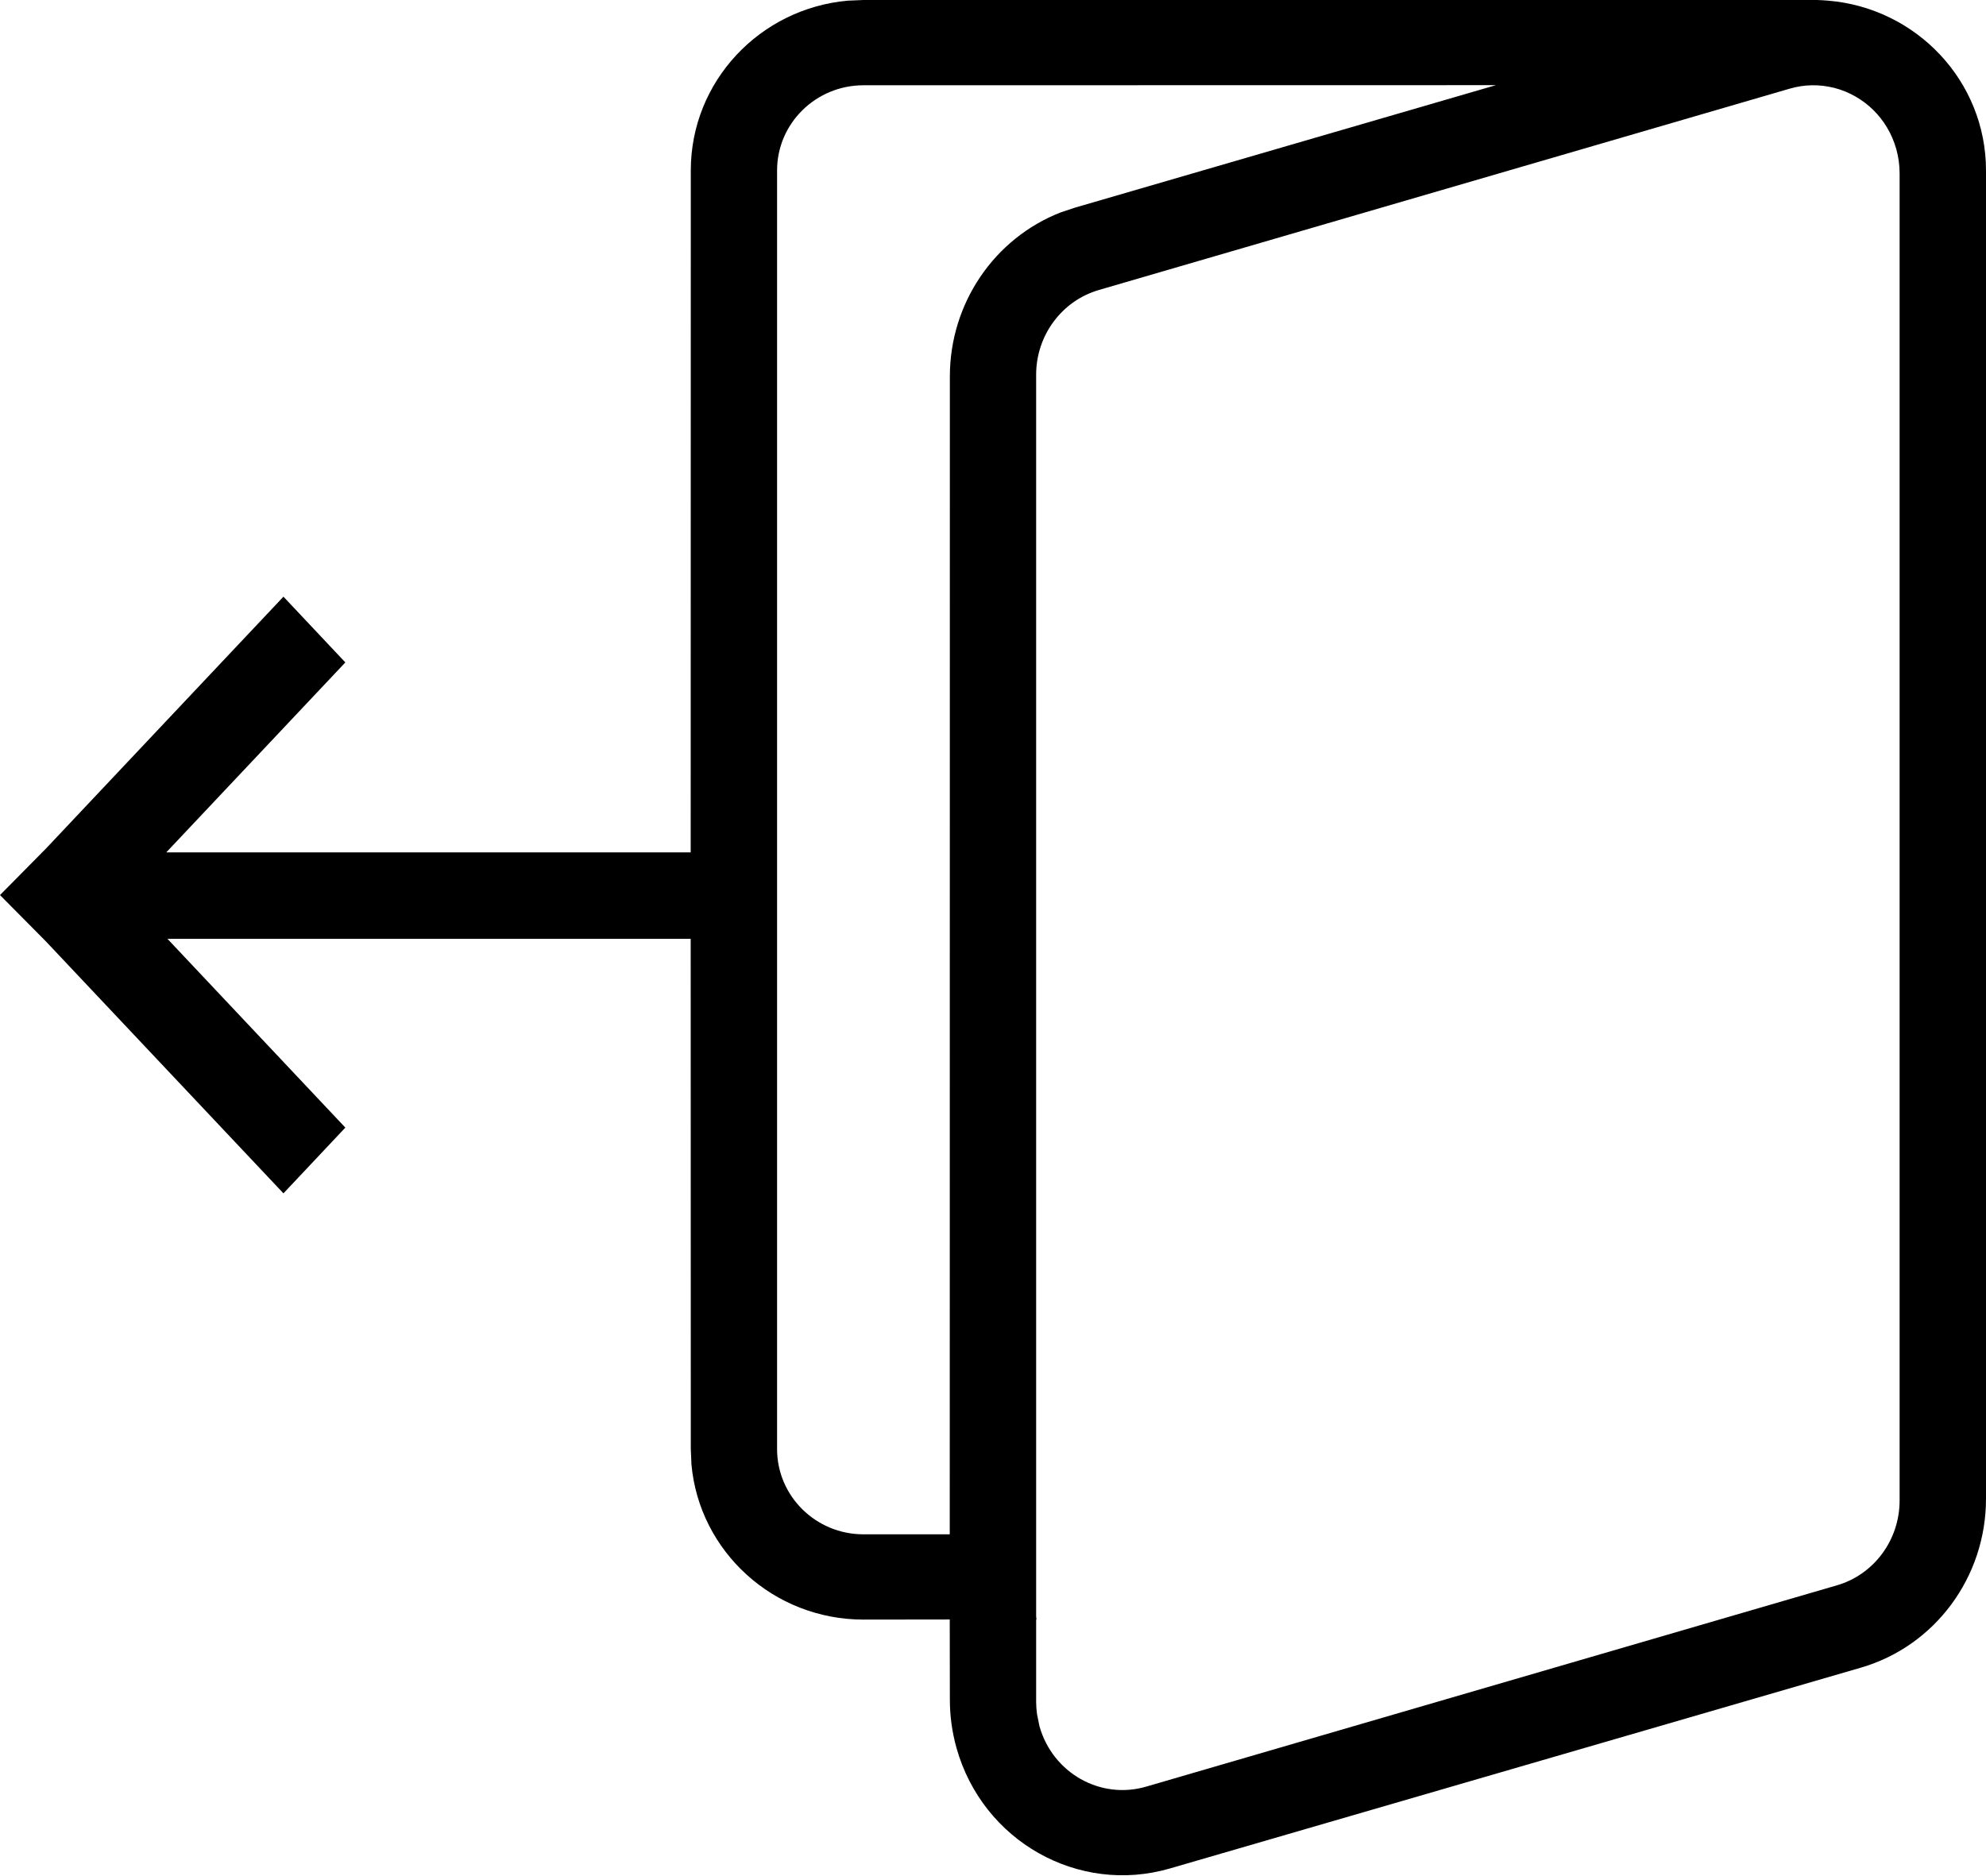
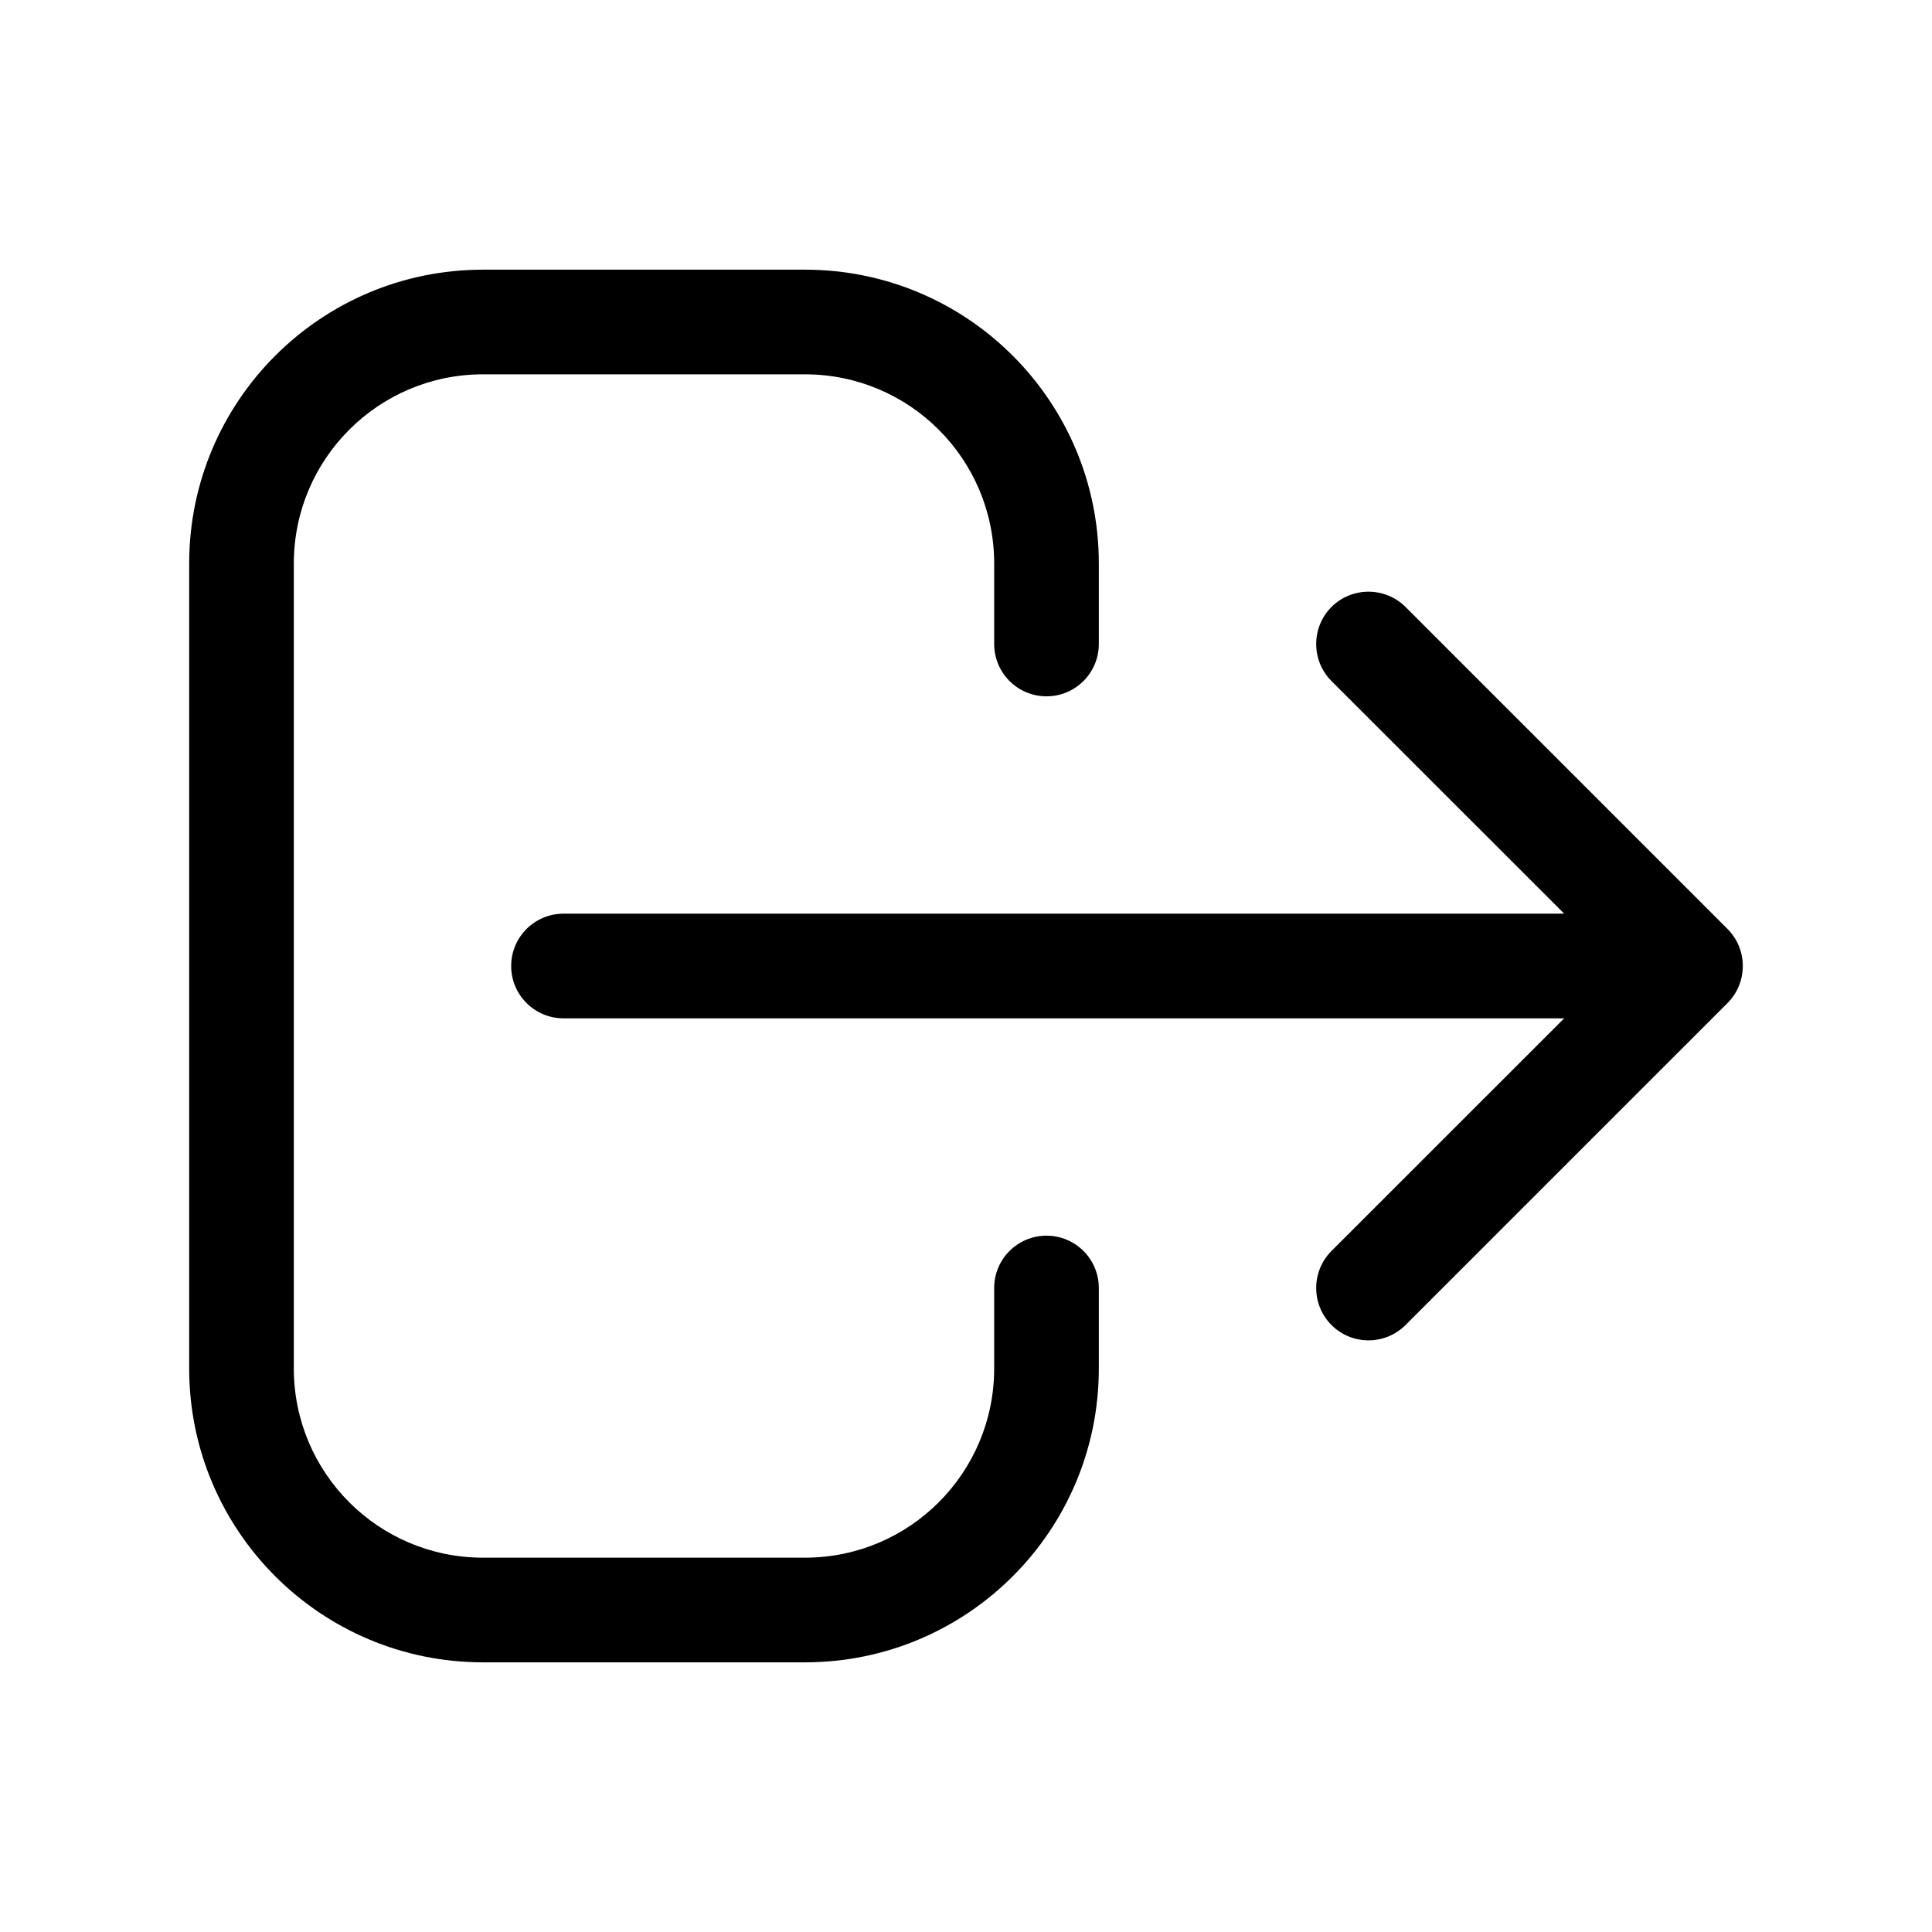
- <svg xmlns="http://www.w3.org/2000/svg" width="18px" height="17px" viewBox="0 0 18 17" version="1.1">
-   <g id="Plateforme" stroke="none" stroke-width="1" fill="none" fill-rule="evenodd">
-     <g id="actions_commu" transform="translate(-228, -137)" fill="#000000" fill-rule="nonzero">
-       <g id="Actions" transform="translate(14, 12)">
-         <g id="move" transform="translate(19, 117)">
-           <g id="icon/out" transform="translate(195, 8)">
-             <path d="M3.13,10.222 L2.569,10.818 L0.417,8.535 L-1.42774681e-13,8.114 L0.417,7.692 L2.569,5.409 L3.13,6.005 L1.507,7.727 L6.26,7.727 L6.261,1.545 C6.261,0.739 6.886,0.077 7.684,0.006 L7.826,0 L16.435,0 C16.446,0 16.457,0 16.468,0 C16.502,0.001 16.536,0.003 16.57,0.006 C17.371,0.073 18,0.737 18,1.545 L18,1.545 L18,13.587 C18,14.298 17.537,14.923 16.865,15.118 L16.865,15.118 L10.604,16.938 C9.773,17.18 8.906,16.69 8.669,15.845 C8.629,15.702 8.609,15.555 8.609,15.407 L8.609,15.407 L8.608,14.681 L7.826,14.682 C7.01,14.682 6.339,14.065 6.267,13.277 L6.261,13.136 L6.26,8.511 L1.518,8.511 L3.13,10.222 Z M16.621,0.796 C16.493,0.764 16.356,0.764 16.22,0.804 L16.22,0.804 L9.959,2.629 C9.623,2.727 9.391,3.041 9.391,3.397 L9.391,3.397 L9.391,14.652 L9.394,14.682 L9.394,14.682 L9.391,14.681 L9.391,15.428 C9.391,15.465 9.394,15.502 9.399,15.539 L9.421,15.648 C9.54,16.072 9.973,16.318 10.389,16.196 L10.389,16.196 L16.65,14.371 C16.986,14.273 17.217,13.959 17.217,13.603 L17.217,13.603 L17.217,1.572 C17.217,1.497 17.207,1.424 17.187,1.352 C17.108,1.07 16.89,0.867 16.63,0.798 L16.63,0.797 Z M13.558,0.772 L7.826,0.773 C7.394,0.773 7.043,1.119 7.043,1.545 L7.043,1.545 L7.043,13.136 C7.043,13.563 7.394,13.909 7.826,13.909 L7.826,13.909 L8.608,13.909 L8.609,3.413 C8.609,2.749 9.012,2.161 9.612,1.926 L9.744,1.882 L13.558,0.772 Z" />
-           </g>
-         </g>
-       </g>
-     </g>
-   </g>
+ <svg xmlns="http://www.w3.org/2000/svg" width="24" height="24" viewBox="0 0 24 24" fill="none">
+   <path fill-rule="evenodd" clip-rule="evenodd" d="M6 4.65C4.702 4.65 3.65 5.702 3.65 7V17C3.65 18.298 4.702 19.35 6 19.35H10C11.298 19.35 12.35 18.298 12.35 17V16C12.35 15.641 12.641 15.35 13 15.35C13.359 15.35 13.65 15.641 13.65 16V17C13.65 19.016 12.016 20.65 10 20.65H6C3.984 20.65 2.35 19.016 2.35 17V7C2.35 4.984 3.984 3.35 6 3.35H10C12.016 3.35 13.65 4.984 13.65 7V8C13.65 8.359 13.359 8.65 13 8.65C12.641 8.65 12.35 8.359 12.35 8V7C12.35 5.702 11.298 4.65 10 4.65H6ZM16.54 7.54C16.794 7.287 17.206 7.287 17.46 7.54L21.46 11.54C21.713 11.794 21.713 12.206 21.46 12.46L17.46 16.46C17.206 16.714 16.794 16.714 16.54 16.46C16.287 16.206 16.287 15.794 16.54 15.54L19.431 12.65L7 12.65C6.641 12.65 6.35 12.359 6.35 12C6.35 11.641 6.641 11.35 7 11.35L19.431 11.35L16.54 8.46C16.287 8.206 16.287 7.794 16.54 7.54Z" fill="black" />
</svg>
